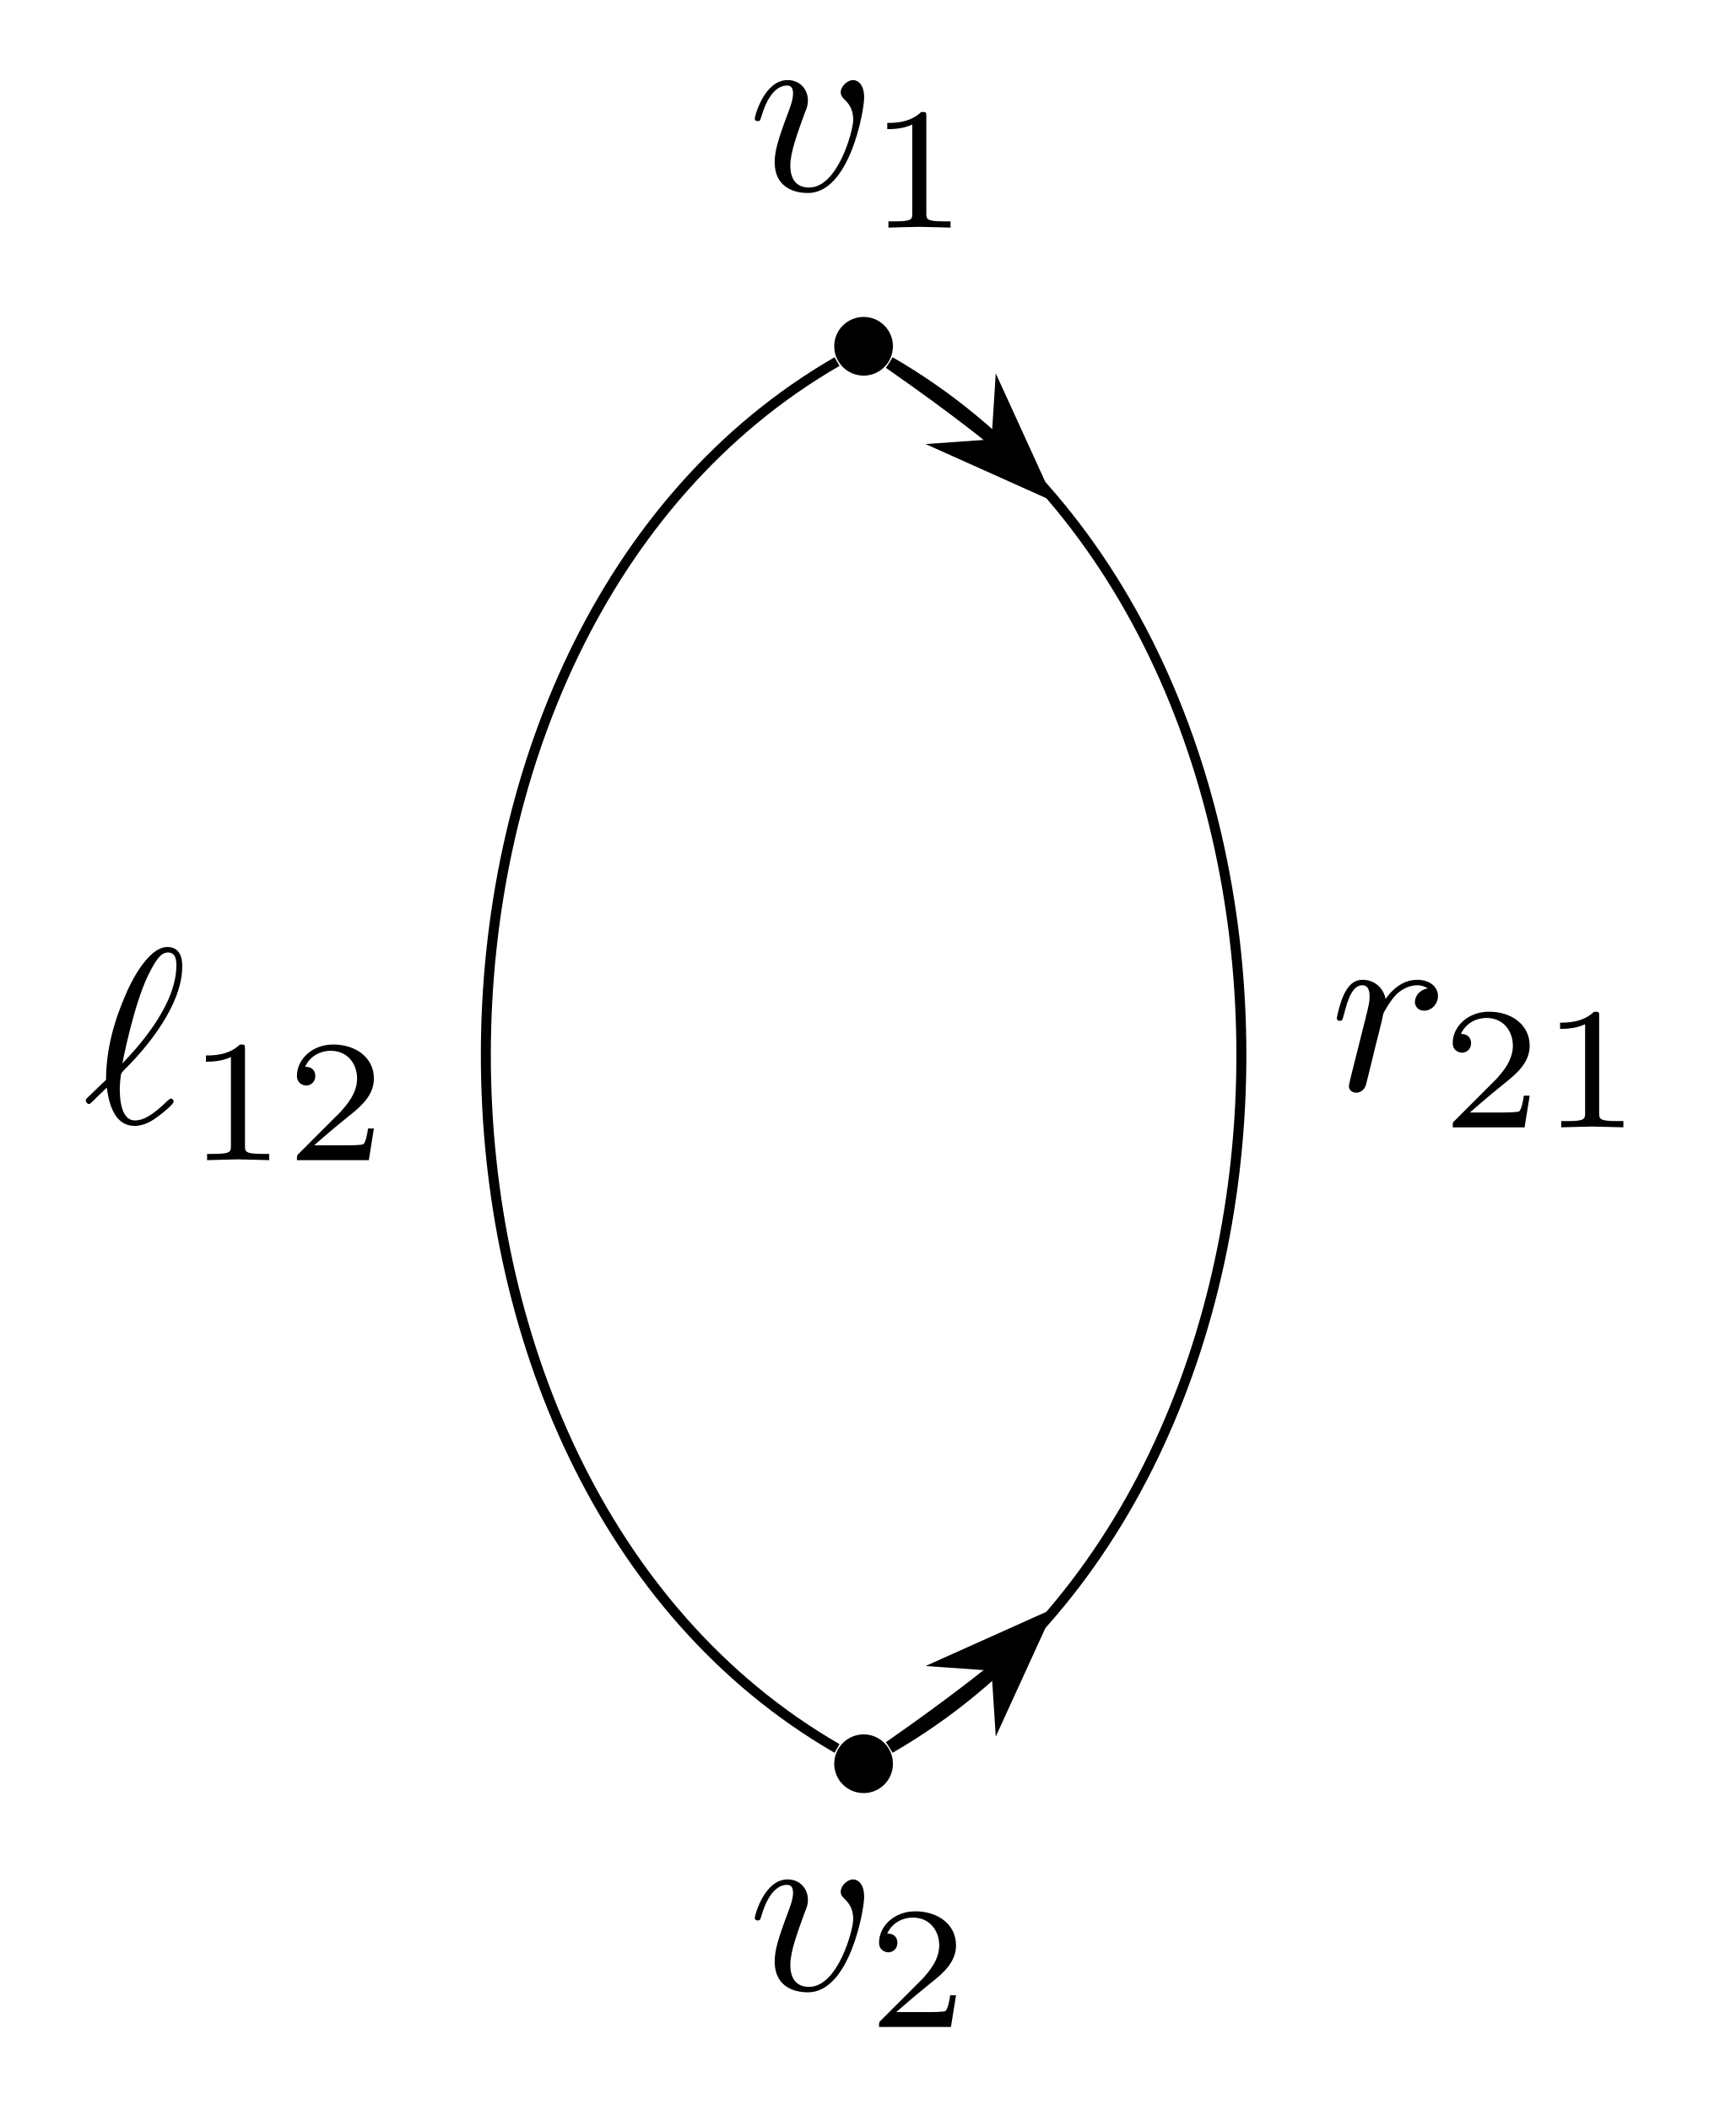
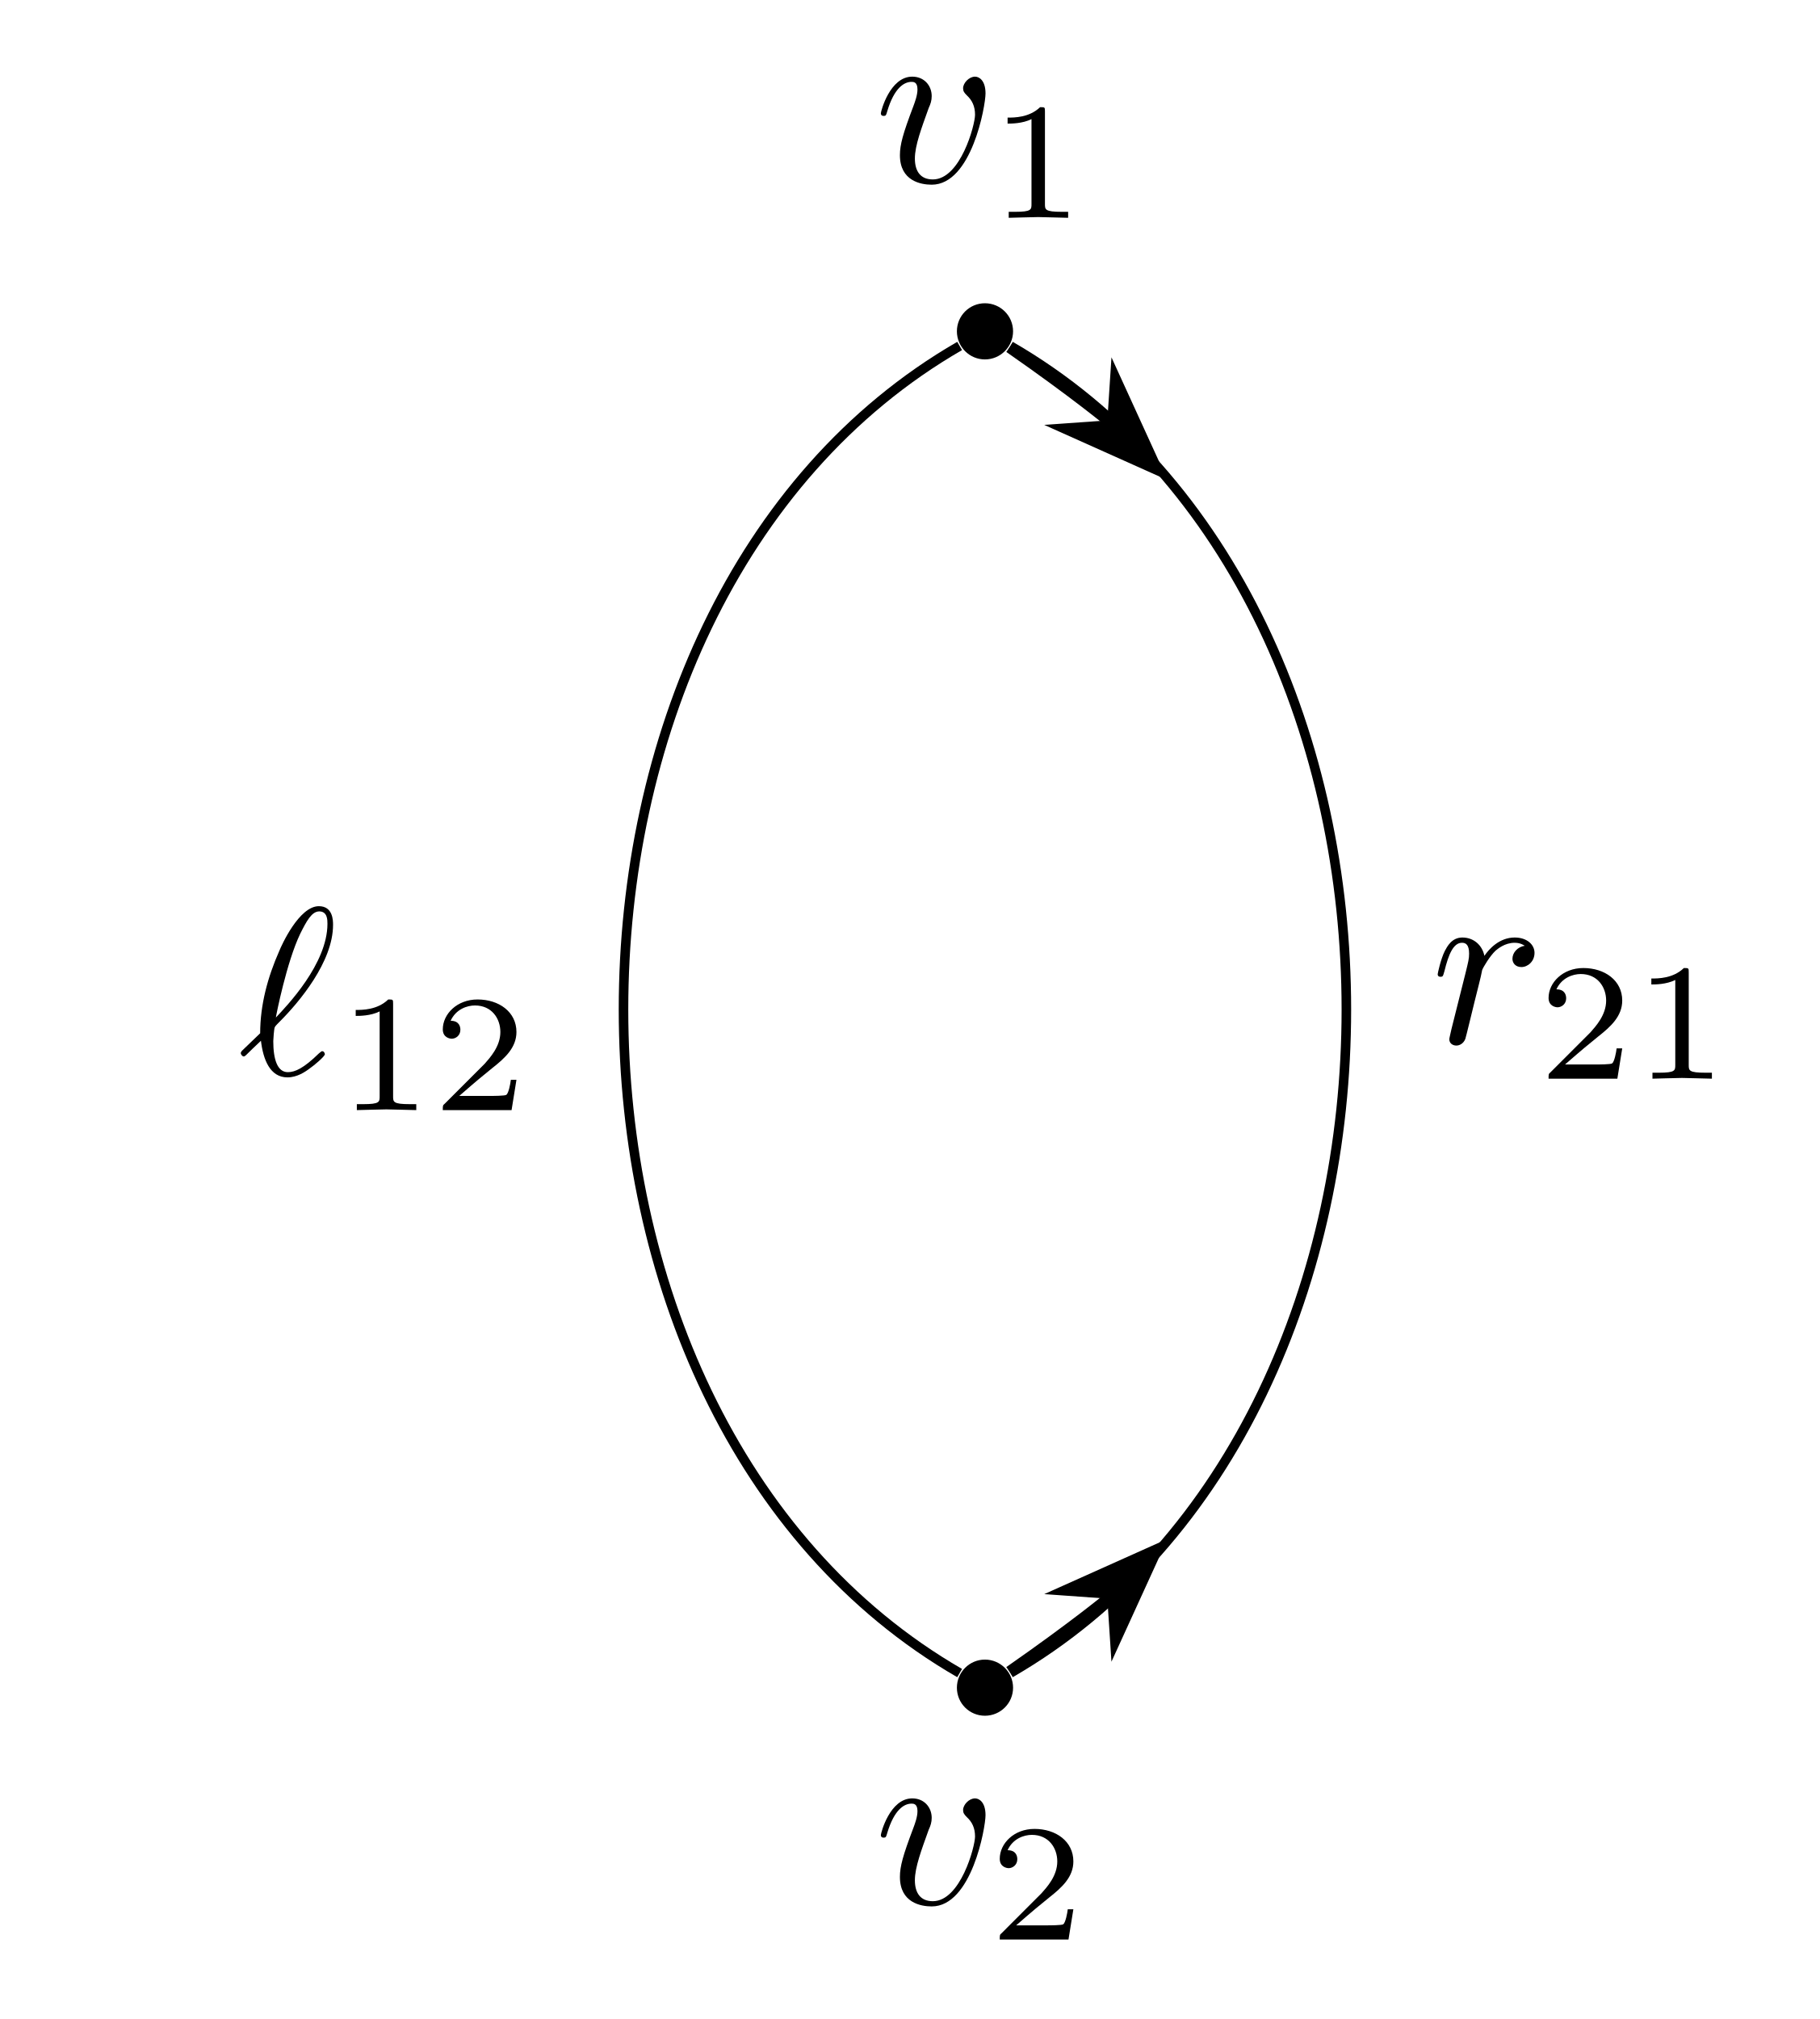
- <svg xmlns="http://www.w3.org/2000/svg" width="138.86" height="168.78" viewBox="0 0 138.86 168.78">
-   <path fill-rule="nonzero" fill="rgb(0%, 0%, 0%)" fill-opacity="1" d="M 71.43 27.695 C 71.43 26.398 70.383 25.352 69.086 25.352 C 67.789 25.352 66.734 26.398 66.734 27.695 C 66.734 28.992 67.789 30.047 69.086 30.047 C 70.383 30.047 71.43 28.992 71.43 27.695 Z M 71.43 27.695 " />
-   <path fill-rule="nonzero" fill="rgb(0%, 0%, 0%)" fill-opacity="1" d="M 69.129 7.812 C 69.129 6.719 68.598 6.406 68.254 6.406 C 67.754 6.406 67.254 6.938 67.254 7.375 C 67.254 7.625 67.348 7.75 67.566 7.969 C 68.004 8.375 68.254 8.875 68.254 9.594 C 68.254 10.438 67.035 15 64.723 15 C 63.691 15 63.223 14.312 63.223 13.25 C 63.223 12.156 63.785 10.688 64.379 9.031 C 64.535 8.688 64.629 8.406 64.629 8.031 C 64.629 7.156 64.004 6.406 63.004 6.406 C 61.129 6.406 60.379 9.312 60.379 9.469 C 60.379 9.688 60.566 9.688 60.598 9.688 C 60.816 9.688 60.816 9.625 60.91 9.312 C 61.504 7.312 62.348 6.844 62.941 6.844 C 63.098 6.844 63.441 6.844 63.441 7.469 C 63.441 7.969 63.223 8.531 63.098 8.875 C 62.223 11.188 61.973 12.094 61.973 12.969 C 61.973 15.125 63.723 15.438 64.629 15.438 C 67.973 15.438 69.129 8.844 69.129 7.812 Z M 69.129 7.812 " />
-   <path fill-rule="nonzero" fill="rgb(0%, 0%, 0%)" fill-opacity="1" d="M 74.102 9.332 C 74.102 8.957 74.102 8.957 73.695 8.957 C 72.789 9.832 71.539 9.832 70.977 9.832 L 70.977 10.332 C 71.289 10.332 72.227 10.332 72.977 9.957 L 72.977 17.051 C 72.977 17.52 72.977 17.707 71.602 17.707 L 71.07 17.707 L 71.07 18.207 C 71.32 18.207 73.039 18.145 73.539 18.145 C 73.977 18.145 75.727 18.207 76.039 18.207 L 76.039 17.707 L 75.508 17.707 C 74.102 17.707 74.102 17.52 74.102 17.051 Z M 74.102 9.332 " />
-   <path fill-rule="nonzero" fill="rgb(0%, 0%, 0%)" fill-opacity="1" d="M 71.43 141.086 C 71.43 139.789 70.383 138.734 69.086 138.734 C 67.789 138.734 66.734 139.789 66.734 141.086 C 66.734 142.383 67.789 143.43 69.086 143.43 C 70.383 143.43 71.43 142.383 71.43 141.086 Z M 71.43 141.086 " />
-   <path fill-rule="nonzero" fill="rgb(0%, 0%, 0%)" fill-opacity="1" d="M 69.129 151.742 C 69.129 150.648 68.598 150.336 68.254 150.336 C 67.754 150.336 67.254 150.867 67.254 151.305 C 67.254 151.555 67.348 151.68 67.566 151.898 C 68.004 152.305 68.254 152.805 68.254 153.523 C 68.254 154.367 67.035 158.93 64.723 158.93 C 63.691 158.93 63.223 158.242 63.223 157.18 C 63.223 156.086 63.785 154.617 64.379 152.961 C 64.535 152.617 64.629 152.336 64.629 151.961 C 64.629 151.086 64.004 150.336 63.004 150.336 C 61.129 150.336 60.379 153.242 60.379 153.398 C 60.379 153.617 60.566 153.617 60.598 153.617 C 60.816 153.617 60.816 153.555 60.91 153.242 C 61.504 151.242 62.348 150.773 62.941 150.773 C 63.098 150.773 63.441 150.773 63.441 151.398 C 63.441 151.898 63.223 152.461 63.098 152.805 C 62.223 155.117 61.973 156.023 61.973 156.898 C 61.973 159.055 63.723 159.367 64.629 159.367 C 67.973 159.367 69.129 152.773 69.129 151.742 Z M 69.129 151.742 " />
-   <path fill-rule="nonzero" fill="rgb(0%, 0%, 0%)" fill-opacity="1" d="M 76.477 159.605 L 76.008 159.605 C 75.977 159.918 75.82 160.73 75.633 160.855 C 75.539 160.949 74.477 160.949 74.258 160.949 L 71.695 160.949 C 73.164 159.668 73.664 159.262 74.477 158.605 C 75.508 157.793 76.477 156.918 76.477 155.605 C 76.477 153.918 75.008 152.887 73.227 152.887 C 71.508 152.887 70.32 154.105 70.32 155.387 C 70.32 156.074 70.914 156.168 71.07 156.168 C 71.383 156.168 71.789 155.918 71.789 155.418 C 71.789 155.168 71.695 154.668 70.977 154.668 C 71.414 153.699 72.352 153.387 73.008 153.387 C 74.414 153.387 75.133 154.48 75.133 155.605 C 75.133 156.824 74.258 157.762 73.82 158.262 L 70.477 161.605 C 70.32 161.73 70.32 161.762 70.32 162.137 L 76.07 162.137 Z M 76.477 159.605 " />
-   <path fill="none" stroke-width="0.399" stroke-linecap="butt" stroke-linejoin="miter" stroke="rgb(0%, 0%, 0%)" stroke-opacity="1" stroke-miterlimit="10" d="M -1.062 56.081 C -19.792 45.265 -19.792 11.429 -1.062 0.612 " transform="matrix(2, 0, 0, -2, 69.084, 141.084)" />
-   <path fill-rule="nonzero" fill="rgb(0%, 0%, 0%)" fill-opacity="1" d="M 6.953 87.844 C 6.922 87.906 6.859 87.969 6.859 88.031 C 6.859 88.125 6.984 88.312 7.109 88.312 C 7.203 88.312 7.266 88.25 7.828 87.688 C 7.984 87.531 8.391 87.156 8.547 87 C 8.734 88.562 9.297 90.062 10.766 90.062 C 11.578 90.062 12.266 89.594 12.672 89.281 C 12.953 89.094 13.891 88.312 13.891 88.125 C 13.891 88.062 13.828 87.875 13.672 87.875 C 13.609 87.875 13.578 87.906 13.391 88.062 C 12.109 89.312 11.391 89.625 10.797 89.625 C 9.922 89.625 9.578 88.562 9.578 87.031 C 9.578 86.906 9.641 86 9.703 85.875 C 9.734 85.812 9.734 85.781 10.141 85.375 C 11.734 83.781 14.578 80.406 14.578 77.312 C 14.578 76.969 14.578 75.75 13.391 75.75 C 11.734 75.75 10.266 79.031 10.078 79.5 C 9.109 81.688 8.484 84 8.484 86.375 Z M 9.797 85.062 C 9.828 84.812 10.703 80.406 11.828 78.062 C 12.359 77 12.797 76.188 13.422 76.188 C 14.109 76.188 14.109 76.906 14.109 77.219 C 14.109 80.562 10.734 84.062 9.797 85.062 Z M 9.797 85.062 " />
-   <path fill-rule="nonzero" fill="rgb(0%, 0%, 0%)" fill-opacity="1" d="M 19.598 83.926 C 19.598 83.551 19.598 83.551 19.191 83.551 C 18.285 84.426 17.035 84.426 16.473 84.426 L 16.473 84.926 C 16.785 84.926 17.723 84.926 18.473 84.551 L 18.473 91.645 C 18.473 92.113 18.473 92.301 17.098 92.301 L 16.566 92.301 L 16.566 92.801 C 16.816 92.801 18.535 92.738 19.035 92.738 C 19.473 92.738 21.223 92.801 21.535 92.801 L 21.535 92.301 L 21.004 92.301 C 19.598 92.301 19.598 92.113 19.598 91.645 Z M 19.598 83.926 " />
-   <path fill-rule="nonzero" fill="rgb(0%, 0%, 0%)" fill-opacity="1" d="M 29.91 90.27 L 29.441 90.27 C 29.41 90.582 29.254 91.395 29.066 91.52 C 28.973 91.613 27.91 91.613 27.691 91.613 L 25.129 91.613 C 26.598 90.332 27.098 89.926 27.91 89.27 C 28.941 88.457 29.91 87.582 29.91 86.27 C 29.91 84.582 28.441 83.551 26.66 83.551 C 24.941 83.551 23.754 84.77 23.754 86.051 C 23.754 86.738 24.348 86.832 24.504 86.832 C 24.816 86.832 25.223 86.582 25.223 86.082 C 25.223 85.832 25.129 85.332 24.41 85.332 C 24.848 84.363 25.785 84.051 26.441 84.051 C 27.848 84.051 28.566 85.145 28.566 86.27 C 28.566 87.488 27.691 88.426 27.254 88.926 L 23.91 92.27 C 23.754 92.395 23.754 92.426 23.754 92.801 L 29.504 92.801 Z M 29.91 90.27 " />
-   <path fill="none" stroke-width="0.399" stroke-linecap="butt" stroke-linejoin="miter" stroke="rgb(0%, 0%, 0%)" stroke-opacity="1" stroke-miterlimit="10" d="M 1.06 56.081 C 19.794 45.265 19.794 11.429 1.06 0.612 " transform="matrix(2, 0, 0, -2, 69.084, 141.084)" />
-   <path fill-rule="nonzero" fill="rgb(0%, 0%, 0%)" fill-opacity="1" d="M 108.094 86 C 108.031 86.312 107.906 86.781 107.906 86.875 C 107.906 87.219 108.188 87.406 108.5 87.406 C 108.75 87.406 109.094 87.25 109.25 86.844 C 109.281 86.781 109.938 84.062 110.031 83.688 C 110.188 83.031 110.562 81.656 110.656 81.094 C 110.75 80.844 111.312 79.906 111.781 79.469 C 111.938 79.344 112.531 78.812 113.375 78.812 C 113.906 78.812 114.188 79.062 114.219 79.062 C 113.625 79.156 113.188 79.625 113.188 80.156 C 113.188 80.469 113.406 80.844 113.938 80.844 C 114.469 80.844 115.031 80.375 115.031 79.656 C 115.031 78.969 114.406 78.375 113.375 78.375 C 112.094 78.375 111.219 79.344 110.844 79.906 C 110.656 79 109.938 78.375 109 78.375 C 108.094 78.375 107.719 79.156 107.531 79.5 C 107.188 80.188 106.938 81.375 106.938 81.438 C 106.938 81.656 107.125 81.656 107.156 81.656 C 107.375 81.656 107.375 81.625 107.5 81.188 C 107.844 79.781 108.25 78.812 108.969 78.812 C 109.281 78.812 109.562 78.969 109.562 79.719 C 109.562 80.156 109.5 80.375 109.25 81.406 Z M 108.094 86 " />
-   <path fill-rule="nonzero" fill="rgb(0%, 0%, 0%)" fill-opacity="1" d="M 122.367 87.645 L 121.898 87.645 C 121.867 87.957 121.711 88.77 121.523 88.895 C 121.43 88.988 120.367 88.988 120.148 88.988 L 117.586 88.988 C 119.055 87.707 119.555 87.301 120.367 86.645 C 121.398 85.832 122.367 84.957 122.367 83.645 C 122.367 81.957 120.898 80.926 119.117 80.926 C 117.398 80.926 116.211 82.145 116.211 83.426 C 116.211 84.113 116.805 84.207 116.961 84.207 C 117.273 84.207 117.68 83.957 117.68 83.457 C 117.68 83.207 117.586 82.707 116.867 82.707 C 117.305 81.738 118.242 81.426 118.898 81.426 C 120.305 81.426 121.023 82.52 121.023 83.645 C 121.023 84.863 120.148 85.801 119.711 86.301 L 116.367 89.645 C 116.211 89.77 116.211 89.801 116.211 90.176 L 121.961 90.176 Z M 122.367 87.645 " />
-   <path fill-rule="nonzero" fill="rgb(0%, 0%, 0%)" fill-opacity="1" d="M 127.926 81.301 C 127.926 80.926 127.926 80.926 127.52 80.926 C 126.613 81.801 125.363 81.801 124.801 81.801 L 124.801 82.301 C 125.113 82.301 126.051 82.301 126.801 81.926 L 126.801 89.02 C 126.801 89.488 126.801 89.676 125.426 89.676 L 124.895 89.676 L 124.895 90.176 C 125.145 90.176 126.863 90.113 127.363 90.113 C 127.801 90.113 129.551 90.176 129.863 90.176 L 129.863 89.676 L 129.332 89.676 C 127.926 89.676 127.926 89.488 127.926 89.02 Z M 127.926 81.301 " />
-   <path fill="none" stroke-width="0.399" stroke-linecap="butt" stroke-linejoin="miter" stroke="rgb(0%, 0%, 0%)" stroke-opacity="1" stroke-miterlimit="10" d="M 1.005 55.995 C 3.774 54.069 5.243 52.847 5.231 52.855 " transform="matrix(2, 0, 0, -2, 69.084, 141.084)" />
-   <path fill-rule="nonzero" fill="rgb(0%, 0%, 0%)" fill-opacity="1" stroke-width="0.399" stroke-linecap="butt" stroke-linejoin="miter" stroke="rgb(0%, 0%, 0%)" stroke-opacity="1" stroke-miterlimit="10" d="M 4.691 -0.001 L 0.644 1.524 L 1.976 0 L 0.645 -1.526 Z M 4.691 -0.001 " transform="matrix(1.41892, 1.40936, 1.40936, -1.41892, 76.89164, 32.73164)" />
-   <path fill="none" stroke-width="0.399" stroke-linecap="butt" stroke-linejoin="miter" stroke="rgb(0%, 0%, 0%)" stroke-opacity="1" stroke-miterlimit="10" d="M 1.005 0.698 C 3.774 2.624 5.243 3.847 5.231 3.839 " transform="matrix(2, 0, 0, -2, 69.084, 141.084)" />
-   <path fill-rule="nonzero" fill="rgb(0%, 0%, 0%)" fill-opacity="1" stroke-width="0.399" stroke-linecap="butt" stroke-linejoin="miter" stroke="rgb(0%, 0%, 0%)" stroke-opacity="1" stroke-miterlimit="10" d="M 4.691 0 L 0.644 1.525 L 1.975 -0 L 0.644 -1.524 Z M 4.691 0 " transform="matrix(1.41892, -1.40936, -1.40936, -1.41892, 76.89164, 136.0492)" />
+ <svg xmlns="http://www.w3.org/2000/svg" width="202.827" height="225.04" viewBox="0 0 202.827 225.04">
+   <path fill-rule="nonzero" fill="rgb(0%, 0%, 0%)" fill-opacity="1" d="M 112.938 36.926 C 112.938 35.199 111.531 33.801 109.801 33.801 C 108.074 33.801 106.676 35.199 106.676 36.926 C 106.676 38.656 108.074 40.062 109.801 40.062 C 111.531 40.062 112.938 38.656 112.938 36.926 Z M 112.938 36.926 " />
+   <path fill-rule="nonzero" fill="rgb(0%, 0%, 0%)" fill-opacity="1" d="M 109.867 10.418 C 109.867 8.961 109.156 8.543 108.699 8.543 C 108.031 8.543 107.367 9.25 107.367 9.836 C 107.367 10.168 107.492 10.336 107.781 10.625 C 108.367 11.168 108.699 11.836 108.699 12.793 C 108.699 13.918 107.074 20 103.992 20 C 102.617 20 101.992 19.086 101.992 17.668 C 101.992 16.211 102.742 14.25 103.531 12.043 C 103.742 11.586 103.867 11.211 103.867 10.711 C 103.867 9.543 103.031 8.543 101.699 8.543 C 99.199 8.543 98.199 12.418 98.199 12.625 C 98.199 12.918 98.449 12.918 98.492 12.918 C 98.781 12.918 98.781 12.836 98.906 12.418 C 99.699 9.75 100.824 9.125 101.617 9.125 C 101.824 9.125 102.281 9.125 102.281 9.961 C 102.281 10.625 101.992 11.375 101.824 11.836 C 100.656 14.918 100.324 16.125 100.324 17.293 C 100.324 20.168 102.656 20.586 103.867 20.586 C 108.324 20.586 109.867 11.793 109.867 10.418 Z M 109.867 10.418 " />
+   <path fill-rule="nonzero" fill="rgb(0%, 0%, 0%)" fill-opacity="1" d="M 116.492 12.445 C 116.492 11.945 116.492 11.945 115.953 11.945 C 114.742 13.109 113.078 13.109 112.328 13.109 L 112.328 13.777 C 112.742 13.777 113.992 13.777 114.992 13.277 L 114.992 22.734 C 114.992 23.359 114.992 23.609 113.16 23.609 L 112.453 23.609 L 112.453 24.277 C 112.785 24.277 115.078 24.195 115.742 24.195 C 116.328 24.195 118.66 24.277 119.078 24.277 L 119.078 23.609 L 118.367 23.609 C 116.492 23.609 116.492 23.359 116.492 22.734 Z M 116.492 12.445 " />
+   <path fill-rule="nonzero" fill="rgb(0%, 0%, 0%)" fill-opacity="1" d="M 112.938 188.113 C 112.938 186.387 111.531 184.98 109.801 184.98 C 108.074 184.98 106.676 186.387 106.676 188.113 C 106.676 189.844 108.074 191.238 109.801 191.238 C 111.531 191.238 112.938 189.844 112.938 188.113 Z M 112.938 188.113 " />
+   <path fill-rule="nonzero" fill="rgb(0%, 0%, 0%)" fill-opacity="1" d="M 109.867 202.324 C 109.867 200.867 109.156 200.449 108.699 200.449 C 108.031 200.449 107.367 201.16 107.367 201.742 C 107.367 202.074 107.492 202.242 107.781 202.535 C 108.367 203.074 108.699 203.742 108.699 204.699 C 108.699 205.824 107.074 211.91 103.992 211.91 C 102.617 211.91 101.992 210.992 101.992 209.574 C 101.992 208.117 102.742 206.16 103.531 203.949 C 103.742 203.492 103.867 203.117 103.867 202.617 C 103.867 201.449 103.031 200.449 101.699 200.449 C 99.199 200.449 98.199 204.324 98.199 204.535 C 98.199 204.824 98.449 204.824 98.492 204.824 C 98.781 204.824 98.781 204.742 98.906 204.324 C 99.699 201.66 100.824 201.035 101.617 201.035 C 101.824 201.035 102.281 201.035 102.281 201.867 C 102.281 202.535 101.992 203.285 101.824 203.742 C 100.656 206.824 100.324 208.035 100.324 209.199 C 100.324 212.074 102.656 212.492 103.867 212.492 C 108.324 212.492 109.867 203.699 109.867 202.324 Z M 109.867 202.324 " />
+   <path fill-rule="nonzero" fill="rgb(0%, 0%, 0%)" fill-opacity="1" d="M 119.66 212.809 L 119.035 212.809 C 118.992 213.227 118.785 214.309 118.535 214.477 C 118.41 214.602 116.992 214.602 116.703 214.602 L 113.285 214.602 C 115.242 212.891 115.91 212.352 116.992 211.477 C 118.367 210.391 119.66 209.227 119.66 207.477 C 119.66 205.227 117.703 203.852 115.328 203.852 C 113.035 203.852 111.453 205.477 111.453 207.184 C 111.453 208.102 112.242 208.227 112.453 208.227 C 112.867 208.227 113.41 207.891 113.41 207.227 C 113.41 206.891 113.285 206.227 112.328 206.227 C 112.91 204.934 114.16 204.516 115.035 204.516 C 116.91 204.516 117.867 205.977 117.867 207.477 C 117.867 209.102 116.703 210.352 116.117 211.016 L 111.66 215.477 C 111.453 215.641 111.453 215.684 111.453 216.184 L 119.117 216.184 Z M 119.66 212.809 " />
+   <path fill="none" stroke-width="0.399" stroke-linecap="butt" stroke-linejoin="miter" stroke="rgb(0%, 0%, 0%)" stroke-opacity="1" stroke-miterlimit="10" d="M -1.059 56.081 C -19.795 45.265 -19.795 11.428 -1.059 0.612 " transform="matrix(2.666667, 0, 0, -2.666667, 109.8053, 188.112)" />
+   <path fill-rule="nonzero" fill="rgb(0%, 0%, 0%)" fill-opacity="1" d="M 26.965 117.129 C 26.922 117.211 26.84 117.293 26.84 117.379 C 26.84 117.504 27.004 117.754 27.172 117.754 C 27.297 117.754 27.379 117.668 28.129 116.918 C 28.34 116.711 28.879 116.211 29.09 116.004 C 29.34 118.086 30.09 120.086 32.047 120.086 C 33.129 120.086 34.047 119.461 34.59 119.043 C 34.965 118.793 36.215 117.754 36.215 117.504 C 36.215 117.418 36.129 117.168 35.922 117.168 C 35.84 117.168 35.797 117.211 35.547 117.418 C 33.84 119.086 32.879 119.504 32.09 119.504 C 30.922 119.504 30.465 118.086 30.465 116.043 C 30.465 115.879 30.547 114.668 30.629 114.504 C 30.672 114.418 30.672 114.379 31.215 113.836 C 33.34 111.711 37.129 107.211 37.129 103.086 C 37.129 102.629 37.129 101.004 35.547 101.004 C 33.34 101.004 31.379 105.379 31.129 106.004 C 29.84 108.918 29.004 112.004 29.004 115.168 Z M 30.754 113.418 C 30.797 113.086 31.965 107.211 33.465 104.086 C 34.172 102.668 34.754 101.586 35.59 101.586 C 36.504 101.586 36.504 102.543 36.504 102.961 C 36.504 107.418 32.004 112.086 30.754 113.418 Z M 30.754 113.418 " />
+   <path fill-rule="nonzero" fill="rgb(0%, 0%, 0%)" fill-opacity="1" d="M 43.824 111.902 C 43.824 111.402 43.824 111.402 43.281 111.402 C 42.074 112.57 40.406 112.57 39.656 112.57 L 39.656 113.234 C 40.074 113.234 41.324 113.234 42.324 112.734 L 42.324 122.195 C 42.324 122.82 42.324 123.07 40.492 123.07 L 39.781 123.07 L 39.781 123.734 C 40.117 123.734 42.406 123.652 43.074 123.652 C 43.656 123.652 45.992 123.734 46.406 123.734 L 46.406 123.07 L 45.699 123.07 C 43.824 123.07 43.824 122.82 43.824 122.195 Z M 43.824 111.902 " />
+   <path fill-rule="nonzero" fill="rgb(0%, 0%, 0%)" fill-opacity="1" d="M 57.574 120.359 L 56.949 120.359 C 56.906 120.777 56.699 121.859 56.449 122.027 C 56.324 122.152 54.906 122.152 54.613 122.152 L 51.199 122.152 C 53.156 120.445 53.824 119.902 54.906 119.027 C 56.281 117.945 57.574 116.777 57.574 115.027 C 57.574 112.777 55.613 111.402 53.238 111.402 C 50.949 111.402 49.363 113.027 49.363 114.734 C 49.363 115.652 50.156 115.777 50.363 115.777 C 50.781 115.777 51.324 115.445 51.324 114.777 C 51.324 114.445 51.199 113.777 50.238 113.777 C 50.824 112.484 52.074 112.07 52.949 112.07 C 54.824 112.07 55.781 113.527 55.781 115.027 C 55.781 116.652 54.613 117.902 54.031 118.57 L 49.574 123.027 C 49.363 123.195 49.363 123.234 49.363 123.734 L 57.031 123.734 Z M 57.574 120.359 " />
+   <path fill="none" stroke-width="0.399" stroke-linecap="butt" stroke-linejoin="miter" stroke="rgb(0%, 0%, 0%)" stroke-opacity="1" stroke-miterlimit="10" d="M 1.062 56.081 C 19.791 45.265 19.791 11.428 1.062 0.612 " transform="matrix(2.666667, 0, 0, -2.666667, 109.8053, 188.112)" />
+   <path fill-rule="nonzero" fill="rgb(0%, 0%, 0%)" fill-opacity="1" d="M 161.82 114.664 C 161.734 115.082 161.57 115.707 161.57 115.832 C 161.57 116.289 161.945 116.539 162.359 116.539 C 162.695 116.539 163.152 116.332 163.359 115.789 C 163.402 115.707 164.277 112.082 164.402 111.582 C 164.609 110.707 165.109 108.871 165.234 108.121 C 165.359 107.789 166.109 106.539 166.734 105.957 C 166.945 105.789 167.734 105.082 168.859 105.082 C 169.57 105.082 169.945 105.414 169.984 105.414 C 169.195 105.539 168.609 106.164 168.609 106.871 C 168.609 107.289 168.902 107.789 169.609 107.789 C 170.32 107.789 171.07 107.164 171.07 106.207 C 171.07 105.289 170.234 104.496 168.859 104.496 C 167.152 104.496 165.984 105.789 165.484 106.539 C 165.234 105.332 164.277 104.496 163.027 104.496 C 161.82 104.496 161.32 105.539 161.07 105.996 C 160.609 106.914 160.277 108.496 160.277 108.582 C 160.277 108.871 160.527 108.871 160.57 108.871 C 160.859 108.871 160.859 108.832 161.027 108.246 C 161.484 106.371 162.027 105.082 162.984 105.082 C 163.402 105.082 163.777 105.289 163.777 106.289 C 163.777 106.871 163.695 107.164 163.359 108.539 Z M 161.82 114.664 " />
+   <path fill-rule="nonzero" fill="rgb(0%, 0%, 0%)" fill-opacity="1" d="M 180.848 116.855 L 180.223 116.855 C 180.18 117.273 179.973 118.355 179.723 118.523 C 179.598 118.648 178.18 118.648 177.887 118.648 L 174.473 118.648 C 176.43 116.941 177.098 116.398 178.18 115.523 C 179.555 114.441 180.848 113.273 180.848 111.523 C 180.848 109.273 178.887 107.898 176.512 107.898 C 174.223 107.898 172.637 109.523 172.637 111.23 C 172.637 112.148 173.43 112.273 173.637 112.273 C 174.055 112.273 174.598 111.941 174.598 111.273 C 174.598 110.941 174.473 110.273 173.512 110.273 C 174.098 108.98 175.348 108.566 176.223 108.566 C 178.098 108.566 179.055 110.023 179.055 111.523 C 179.055 113.148 177.887 114.398 177.305 115.066 L 172.848 119.523 C 172.637 119.691 172.637 119.73 172.637 120.23 L 180.305 120.23 Z M 180.848 116.855 " />
+   <path fill-rule="nonzero" fill="rgb(0%, 0%, 0%)" fill-opacity="1" d="M 188.262 108.398 C 188.262 107.898 188.262 107.898 187.719 107.898 C 186.512 109.066 184.844 109.066 184.094 109.066 L 184.094 109.73 C 184.512 109.73 185.762 109.73 186.762 109.23 L 186.762 118.691 C 186.762 119.316 186.762 119.566 184.93 119.566 L 184.219 119.566 L 184.219 120.23 C 184.555 120.23 186.844 120.148 187.512 120.148 C 188.094 120.148 190.43 120.23 190.844 120.23 L 190.844 119.566 L 190.137 119.566 C 188.262 119.566 188.262 119.316 188.262 118.691 Z M 188.262 108.398 " />
+   <path fill="none" stroke-width="0.399" stroke-linecap="butt" stroke-linejoin="miter" stroke="rgb(0%, 0%, 0%)" stroke-opacity="1" stroke-miterlimit="10" d="M 1.006 55.995 C 3.776 54.07 5.241 52.847 5.234 52.854 " transform="matrix(2.666667, 0, 0, -2.666667, 109.8053, 188.112)" />
+   <path fill-rule="nonzero" fill="rgb(0%, 0%, 0%)" fill-opacity="1" stroke-width="0.399" stroke-linecap="butt" stroke-linejoin="miter" stroke="rgb(0%, 0%, 0%)" stroke-opacity="1" stroke-miterlimit="10" d="M 4.692 0.001 L 0.645 1.525 L 1.975 -0.001 L 0.643 -1.527 Z M 4.692 0.001 " transform="matrix(1.891893, 1.879147, 1.879147, -1.891893, 120.2155, 43.64219)" />
+   <path fill="none" stroke-width="0.399" stroke-linecap="butt" stroke-linejoin="miter" stroke="rgb(0%, 0%, 0%)" stroke-opacity="1" stroke-miterlimit="10" d="M 1.006 0.698 C 3.776 2.625 5.241 3.846 5.234 3.839 " transform="matrix(2.666667, 0, 0, -2.666667, 109.8053, 188.112)" />
+   <path fill-rule="nonzero" fill="rgb(0%, 0%, 0%)" fill-opacity="1" stroke-width="0.399" stroke-linecap="butt" stroke-linejoin="miter" stroke="rgb(0%, 0%, 0%)" stroke-opacity="1" stroke-miterlimit="10" d="M 4.692 -0 L 0.643 1.527 L 1.974 0.001 L 0.644 -1.525 Z M 4.692 -0 " transform="matrix(1.891893, -1.879147, -1.879147, -1.891893, 120.2155, 181.3989)" />
</svg>
